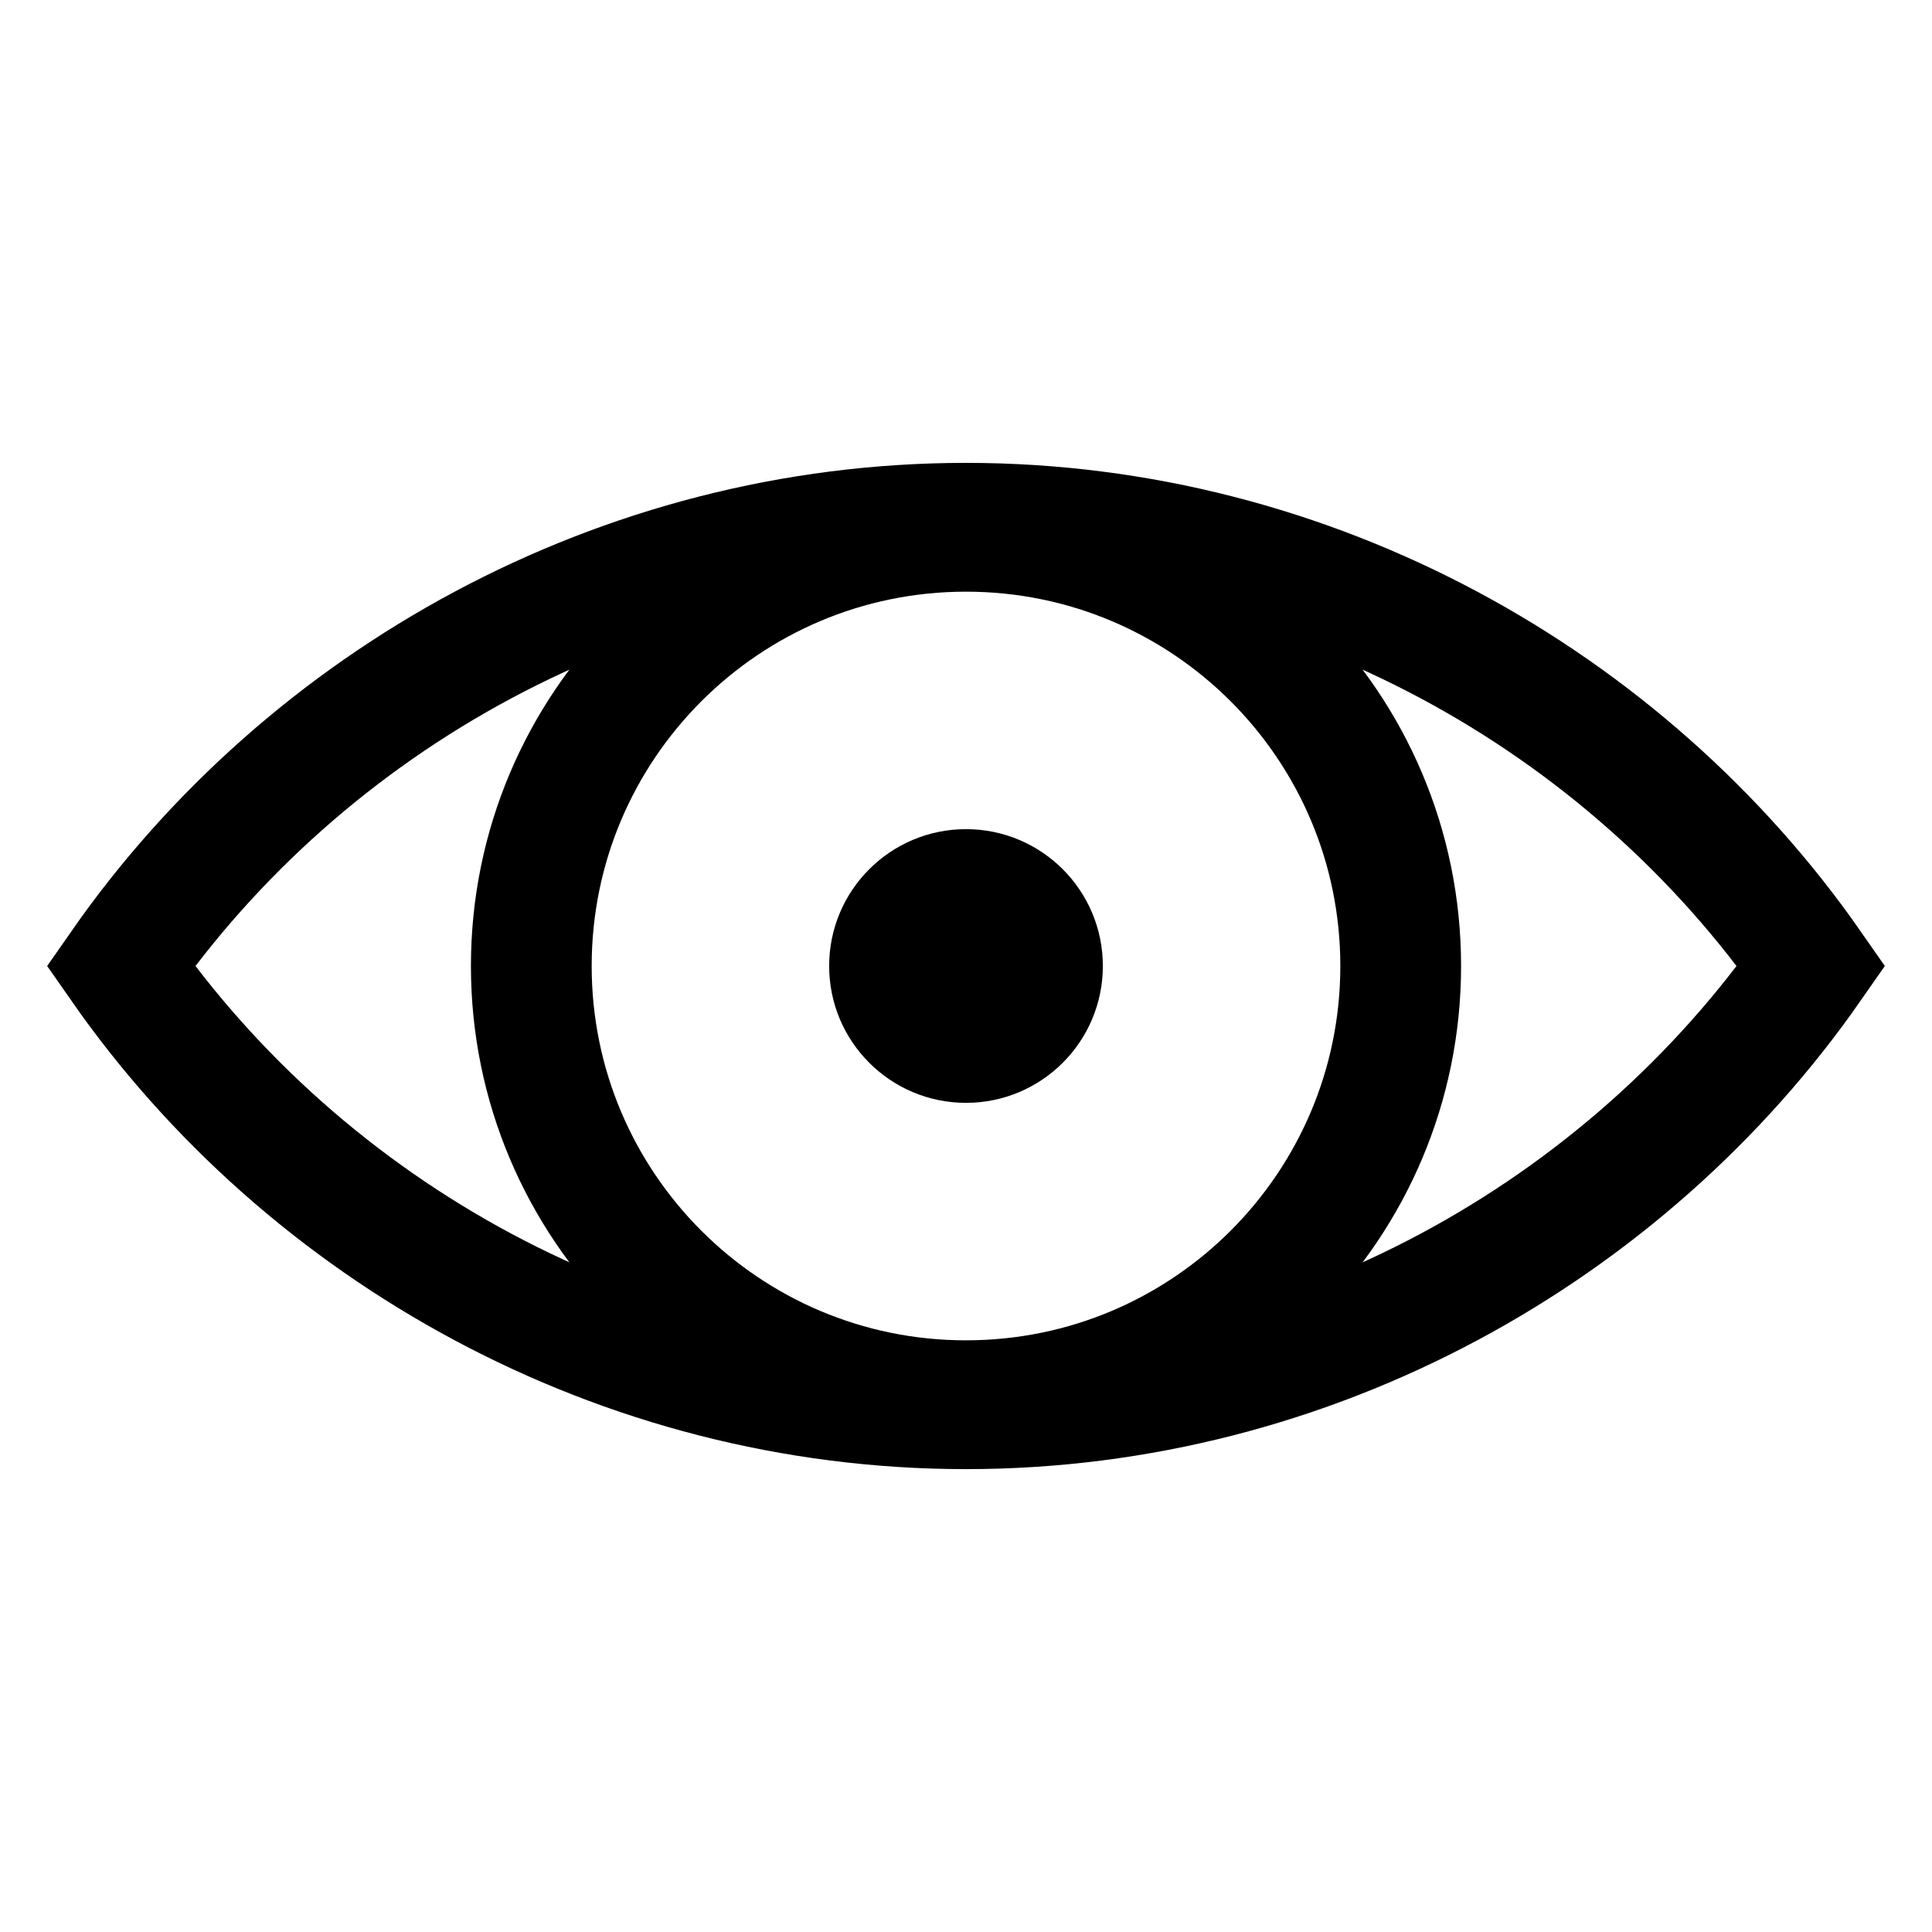
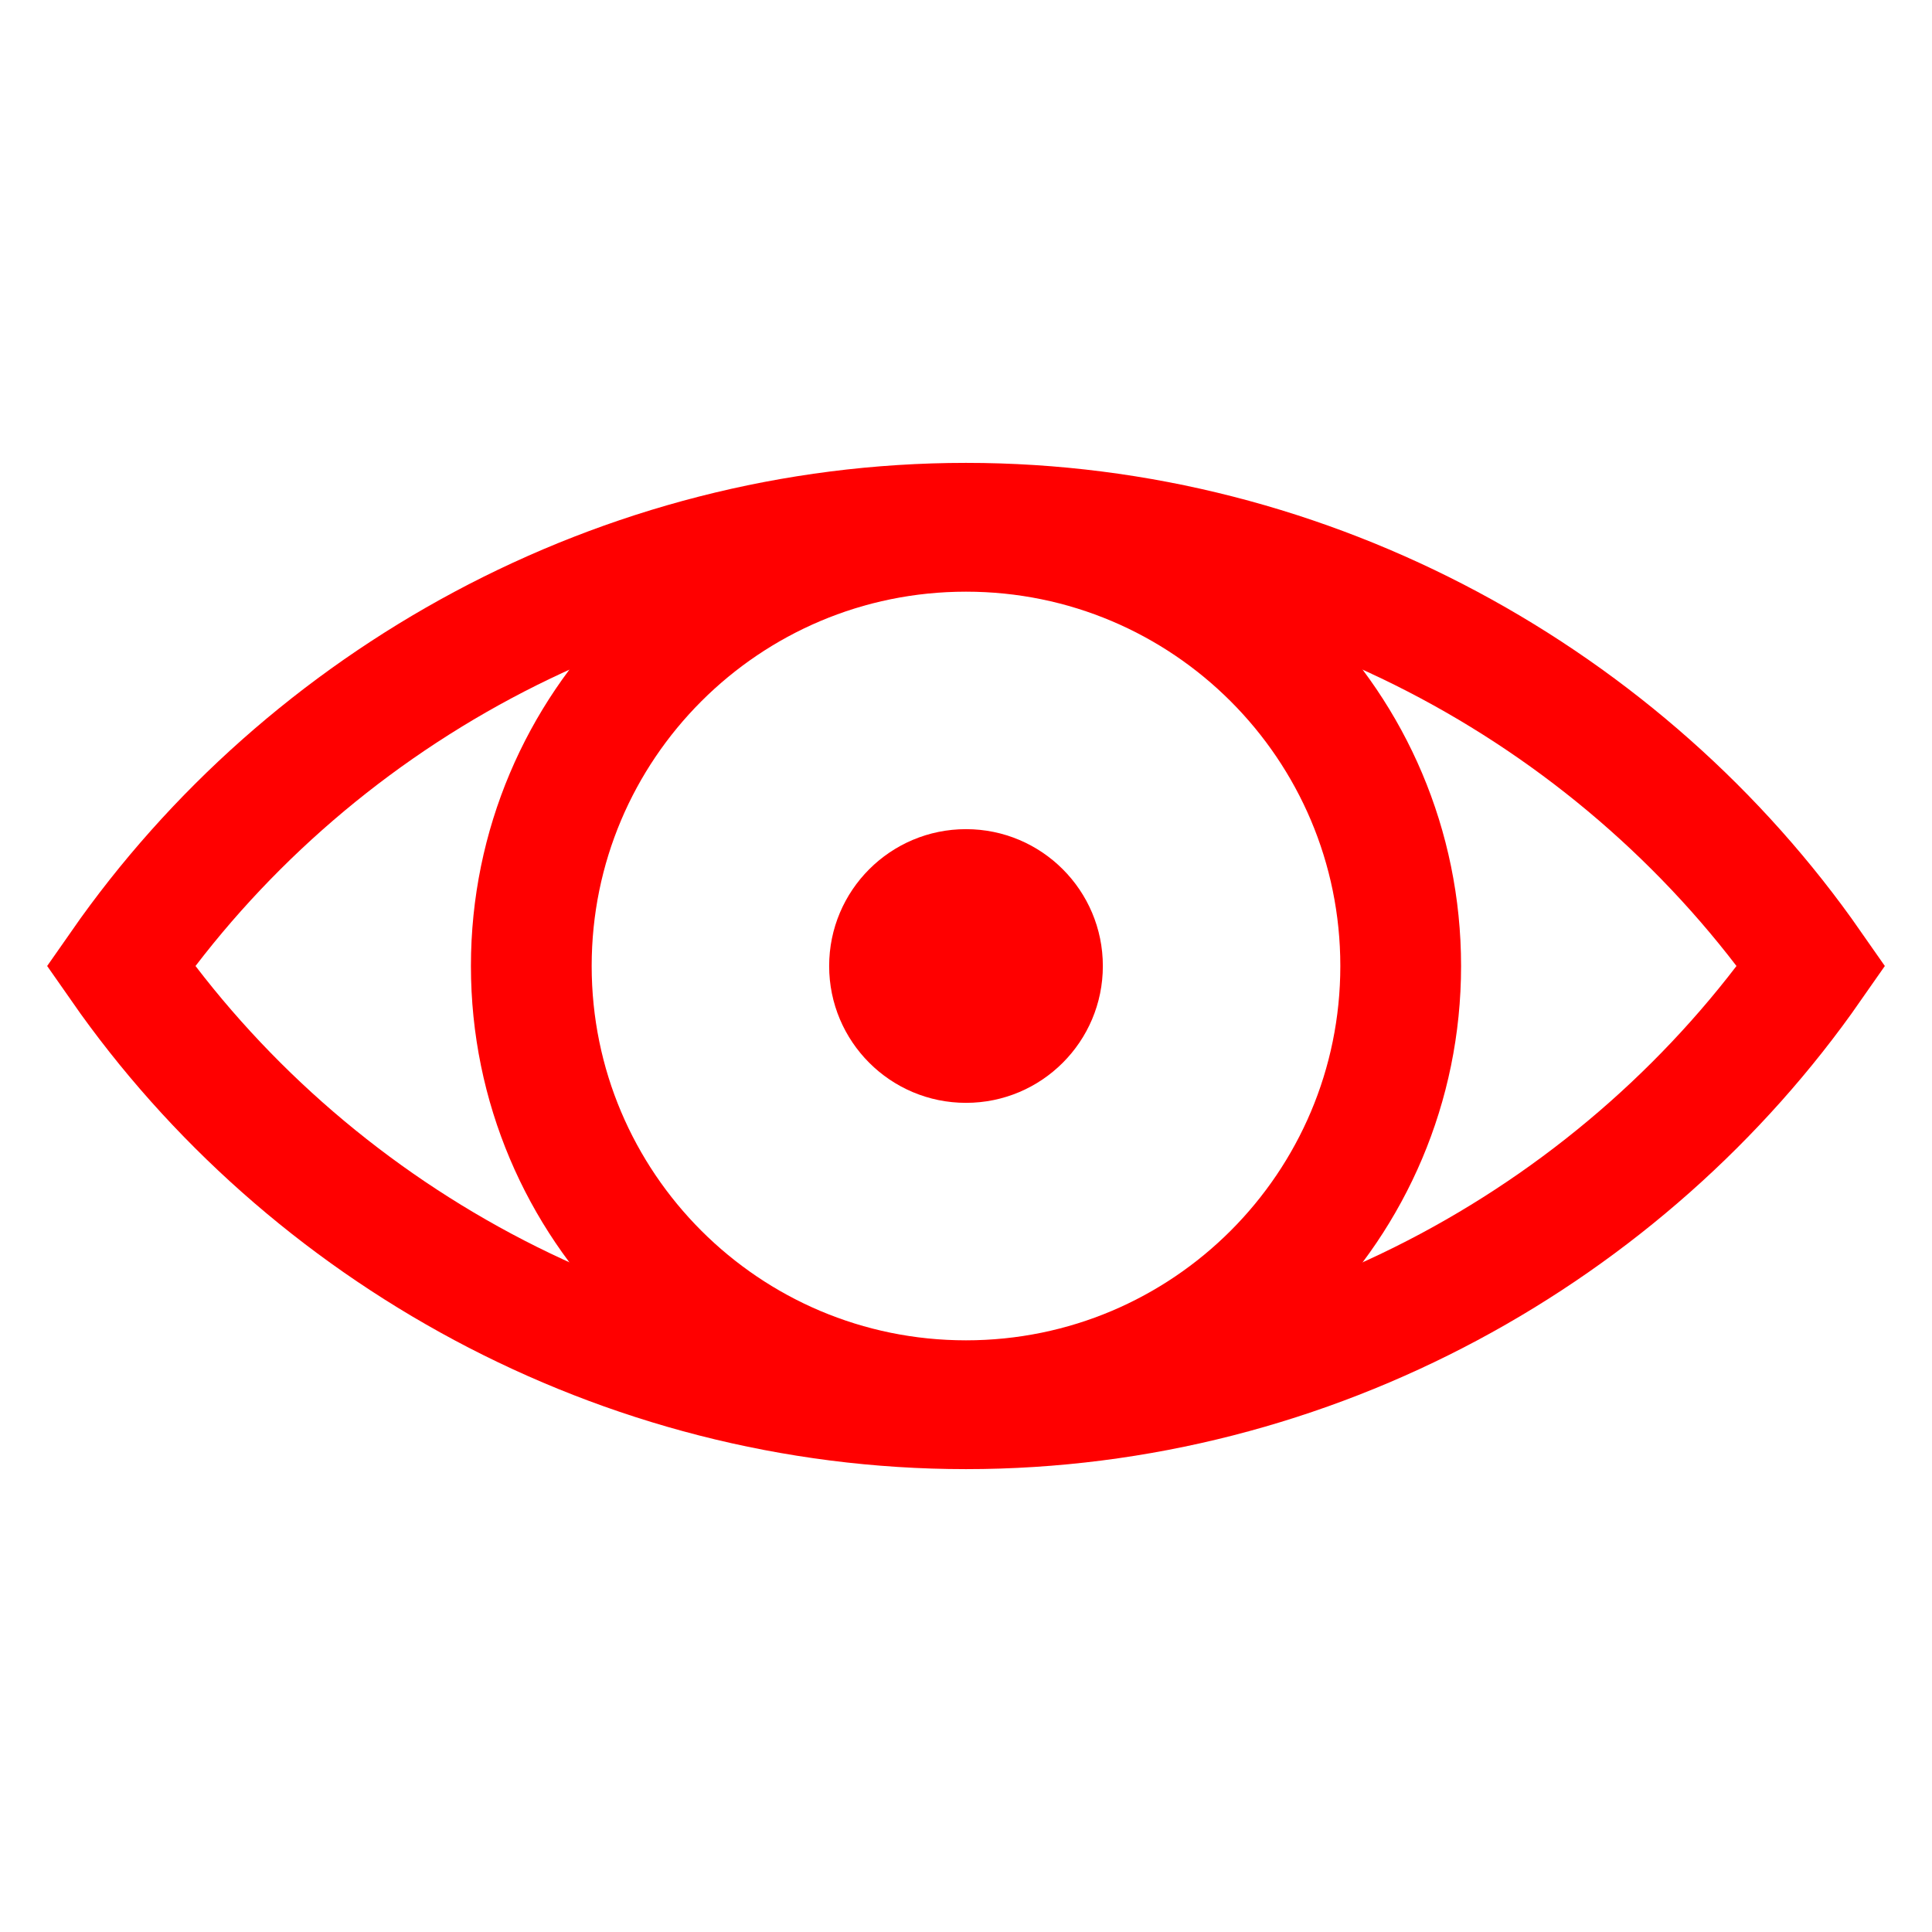
- <svg xmlns="http://www.w3.org/2000/svg" height="24" viewBox="0 0 24 24" width="24">
-   <path d="m12 6.5c-4.3 0-8.2 2.2-10.5 5.5 2.3 3.3 6.2 5.5 10.5 5.5s8.2-2.2 10.5-5.5c-2.3-3.3-6.2-5.5-10.5-5.5z" fill="none" stroke="#000" stroke-linecap="round" stroke-miterlimit="10" stroke-width="1.5" />
-   <circle cx="12" cy="12" fill="none" r="5.4" stroke="#000" stroke-linecap="round" stroke-miterlimit="10" stroke-width="1.5" />
-   <circle cx="12" cy="12" r="1.7" />
+ <svg xmlns="http://www.w3.org/2000/svg" id="Ebene_1" width="24" height="24" version="1.1" viewBox="0 0 24 24">
+   <path d="M12,6.5c-4.3,0-8.2,2.2-10.5,5.5,2.3,3.3,6.2,5.5,10.5,5.5s8.2-2.2,10.5-5.5c-2.3-3.3-6.2-5.5-10.5-5.5Z" fill="none" stroke="red" stroke-linecap="round" stroke-miterlimit="10" stroke-width="1.5" />
+   <circle cx="12" cy="12" r="5.4" fill="none" stroke="red" stroke-linecap="round" stroke-miterlimit="10" stroke-width="1.5" />
+   <circle cx="12" cy="12" r="1.7" fill="red" />
</svg>
